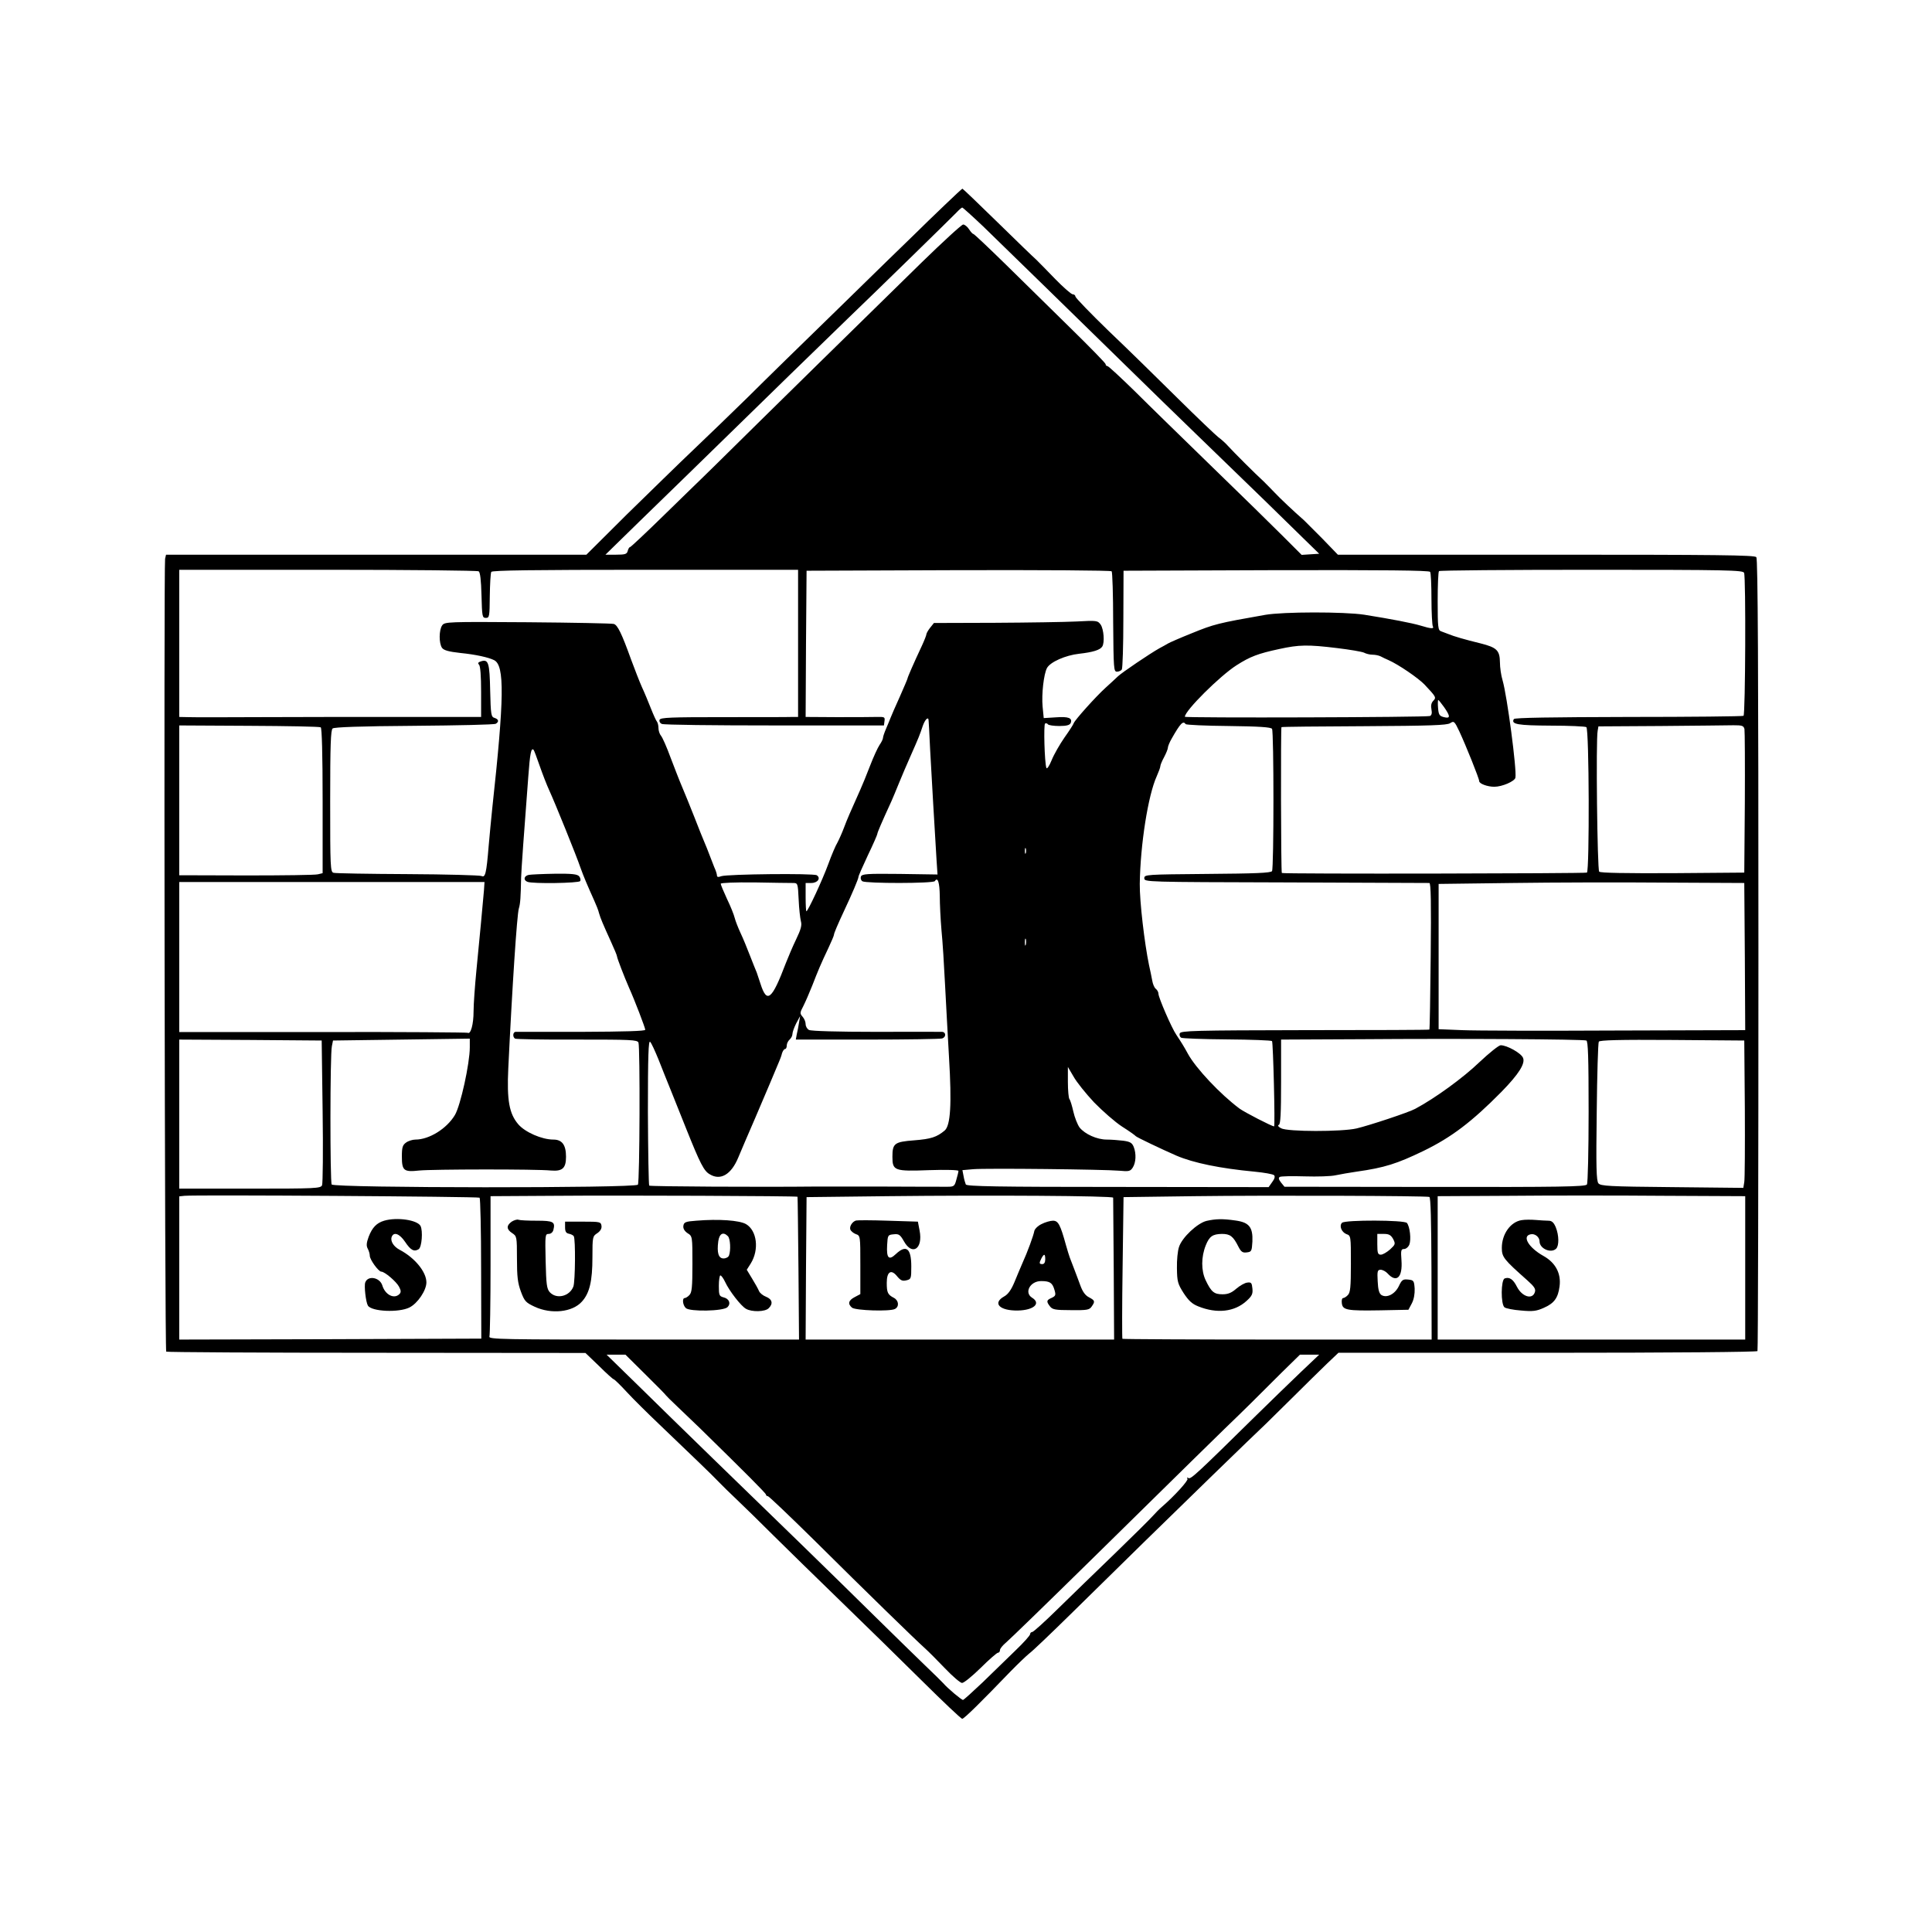
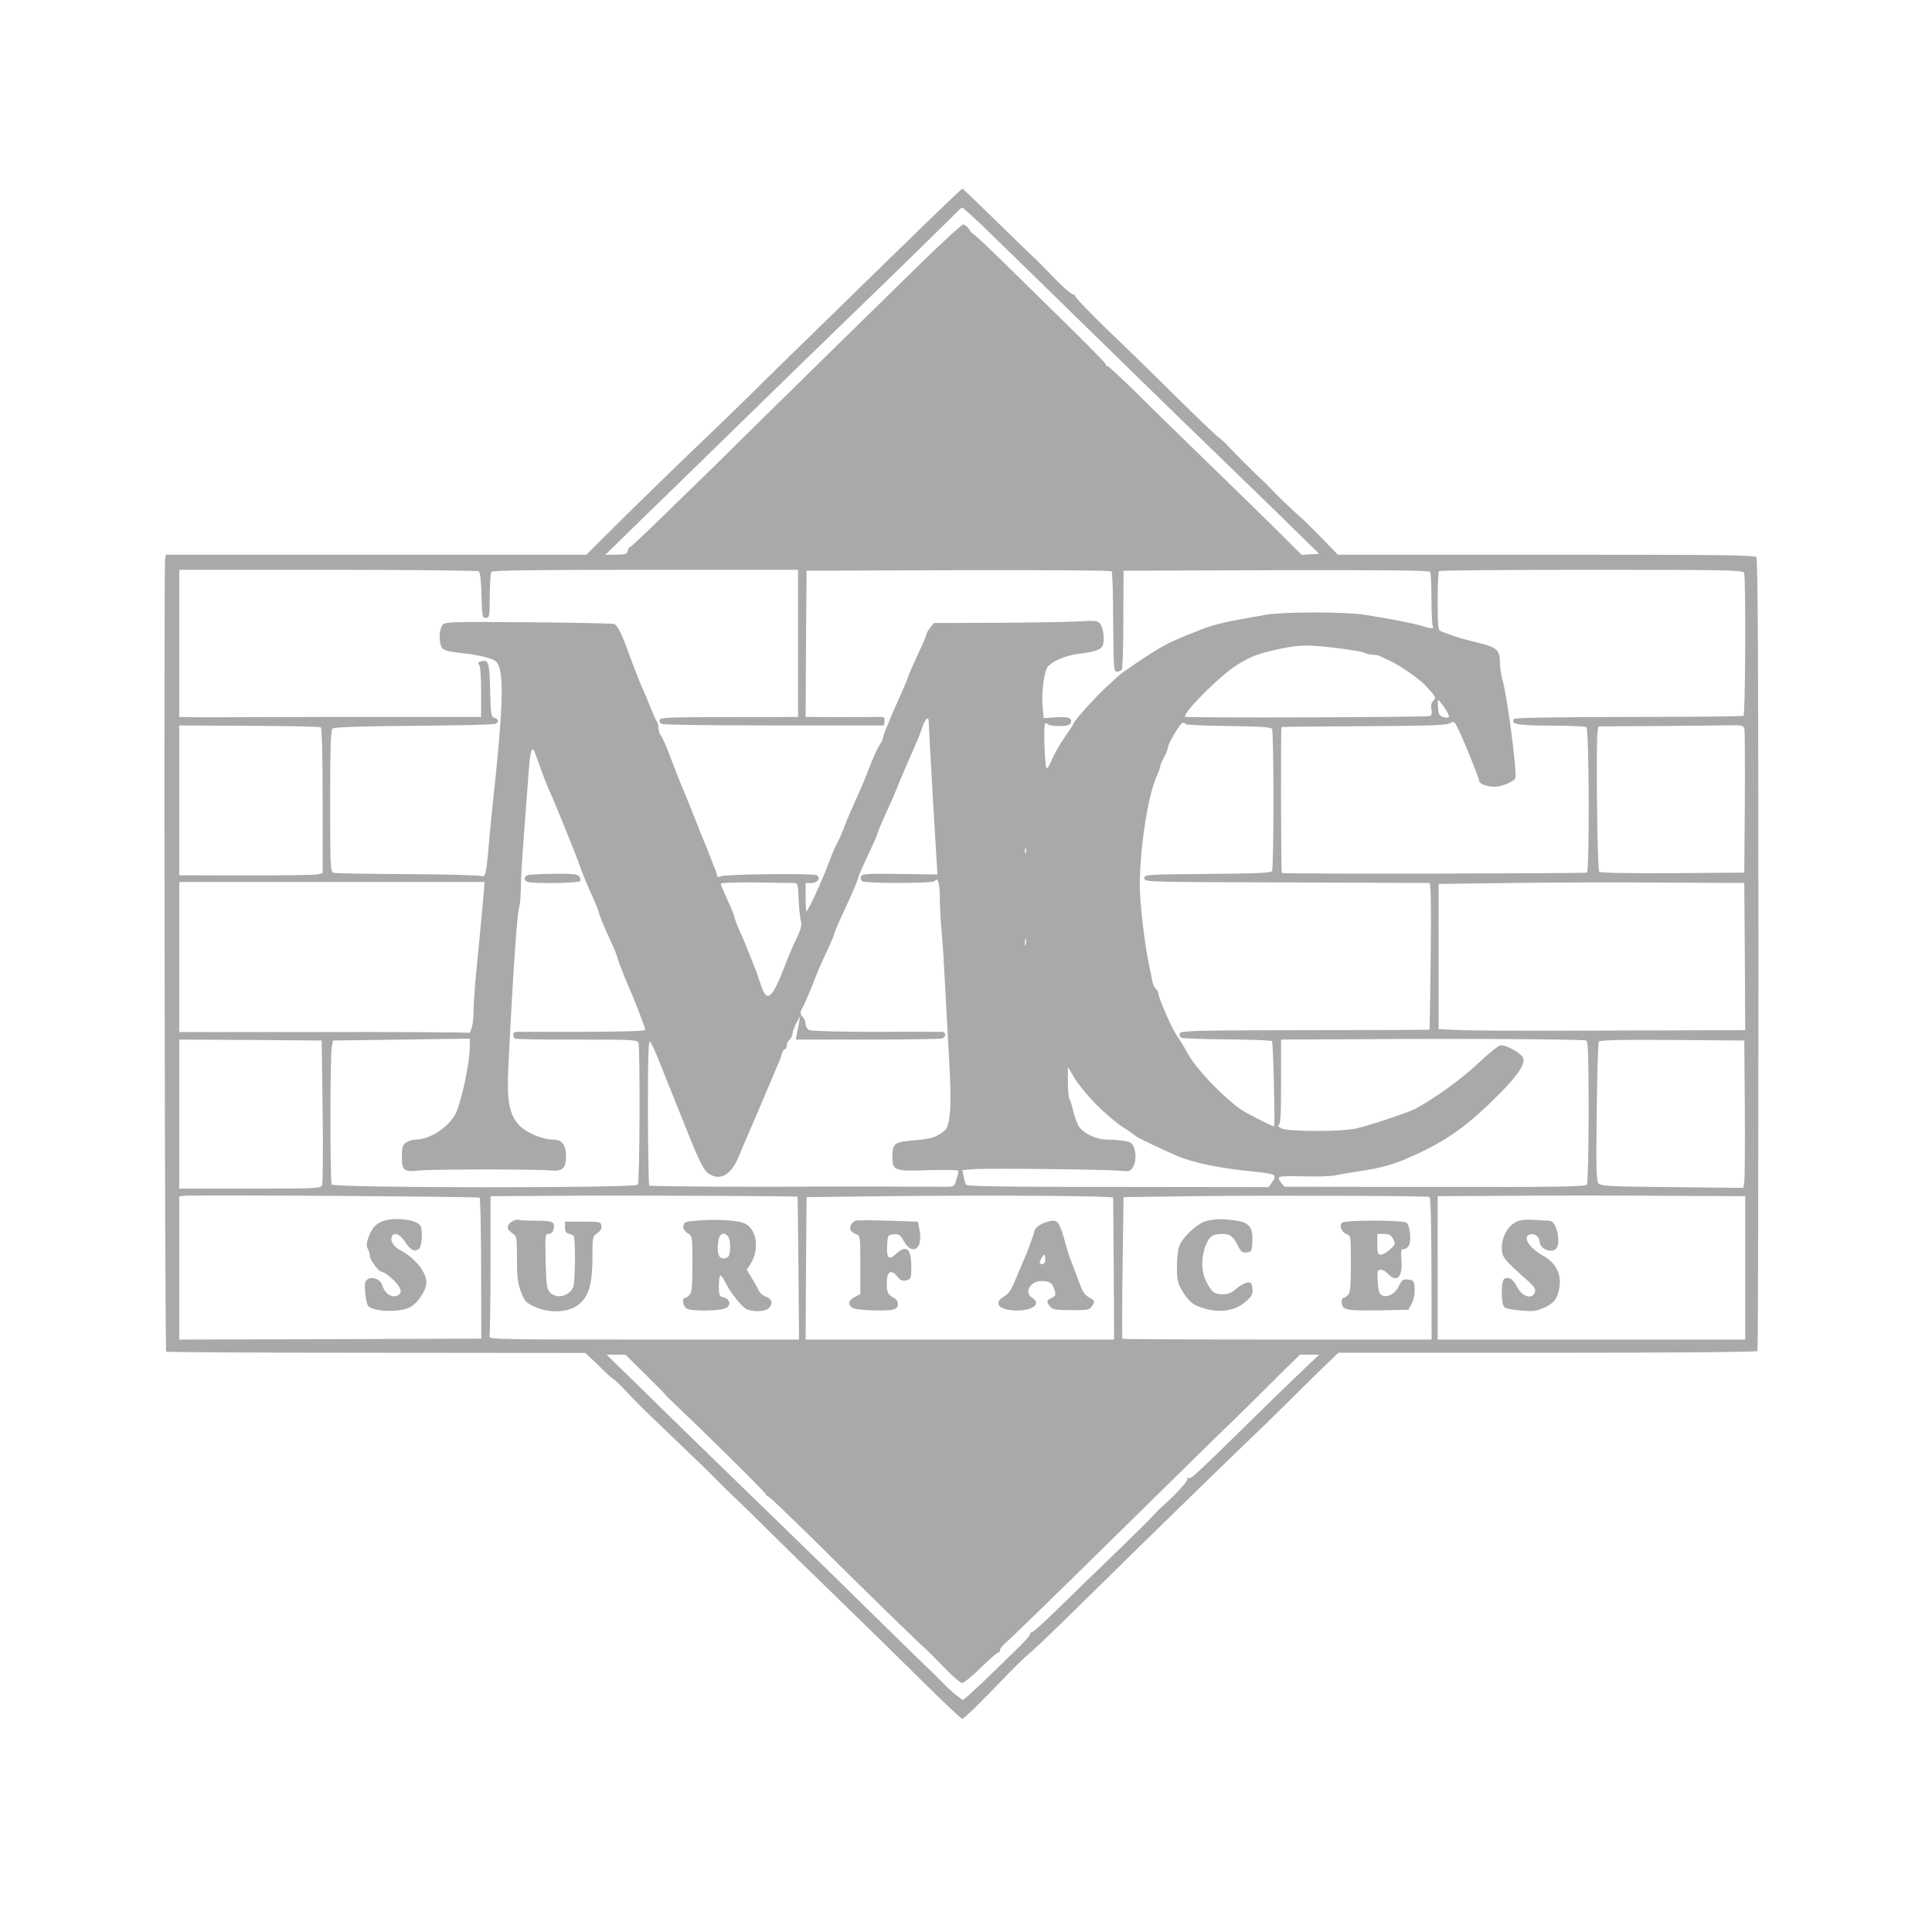
<svg xmlns="http://www.w3.org/2000/svg" version="1.0" width="1024pt" height="1024pt" viewBox="0 0 1024 1024" preserveAspectRatio="xMidYMid meet">
-   <g transform="translate(0,1024) scale(0.1,-0.1)" fill="#000000" stroke="none">
+   <g transform="translate(0,1024) scale(0.1,-0.1)" fill="#A9A9A9" stroke="none">
    <path d="M5007 9153 c-51 -49 -124 -119 -163 -158 -40 -38 -220 -214 -400 -390 -181 -176 -397 -387 -480 -470 -84 -82 -214 -208 -290 -280 -75 -71 -233 -226 -352 -342 l-214 -213 -1114 0 -1114 0 -5 -22 c-7 -31 -2 -4195 6 -4202 3 -3 504 -6 1114 -6 l1108 -1 72 -69 c39 -39 74 -70 77 -70 4 0 35 -30 70 -68 34 -37 112 -114 173 -172 163 -156 283 -271 313 -303 15 -16 59 -59 97 -95 39 -37 127 -123 196 -192 70 -69 228 -224 353 -345 125 -121 319 -311 431 -422 113 -112 209 -203 215 -203 10 0 102 91 255 250 39 40 84 83 100 96 17 12 116 107 220 209 105 103 280 275 390 383 164 161 586 571 645 626 8 8 71 70 140 138 68 68 151 149 184 181 l60 57 1107 0 c669 0 1110 4 1114 9 3 5 5 951 5 2102 0 1524 -3 2096 -11 2106 -10 11 -203 13 -1115 13 l-1103 0 -85 88 c-48 48 -90 90 -94 94 -54 47 -131 120 -156 147 -17 18 -44 45 -59 60 -42 38 -158 154 -188 187 -14 16 -38 37 -52 47 -14 11 -111 103 -214 205 -104 103 -268 264 -366 357 -97 94 -176 176 -177 183 0 6 -6 12 -14 12 -8 0 -50 37 -93 81 -43 45 -89 91 -101 103 -13 11 -106 101 -205 198 -100 98 -184 178 -186 178 -2 0 -44 -39 -94 -87z m204 -113 c108 -105 531 -517 789 -770 81 -80 234 -228 339 -330 294 -284 488 -473 574 -558 l79 -77 -47 -3 -46 -3 -98 98 c-54 54 -223 220 -376 368 -153 149 -339 330 -412 403 -74 72 -138 132 -144 132 -5 0 -9 4 -9 10 0 5 -82 89 -182 187 -99 98 -256 251 -347 341 -91 89 -168 162 -172 162 -4 0 -14 11 -23 25 -9 14 -23 25 -31 25 -8 0 -107 -91 -221 -202 -478 -468 -676 -663 -849 -833 -227 -224 -307 -303 -320 -315 -5 -5 -91 -88 -190 -185 -98 -96 -182 -175 -186 -175 -4 0 -9 -9 -12 -20 -4 -17 -14 -20 -62 -20 l-56 0 49 48 c26 26 201 196 387 377 186 182 429 418 539 526 111 108 251 244 311 302 140 134 542 527 575 561 13 14 27 26 30 26 3 0 53 -45 111 -100z m-2674 -1828 c8 -5 13 -47 15 -127 3 -112 4 -120 23 -120 19 0 20 7 21 116 1 64 4 121 8 128 5 8 224 11 817 11 l809 0 0 -390 0 -390 -32 0 c-18 -1 -182 -1 -365 -1 -280 0 -332 -2 -337 -14 -3 -8 2 -18 12 -22 9 -5 278 -8 597 -8 l580 0 3 23 c3 22 1 23 -45 22 -26 -1 -121 -1 -211 -1 l-162 1 2 388 3 387 804 3 c443 1 808 -1 813 -6 4 -4 8 -125 8 -270 2 -248 3 -262 20 -262 10 0 22 5 26 12 4 7 8 127 8 268 l1 255 809 3 c565 1 812 -1 816 -9 4 -5 7 -70 7 -144 0 -73 4 -138 7 -144 9 -15 -9 -14 -64 3 -47 14 -156 35 -300 58 -106 16 -429 16 -525 -1 -250 -44 -270 -49 -390 -98 -60 -24 -117 -49 -125 -54 -8 -5 -28 -16 -45 -25 -50 -28 -198 -128 -220 -149 -11 -11 -41 -38 -65 -60 -52 -47 -163 -171 -169 -188 -2 -7 -24 -41 -49 -76 -25 -36 -56 -90 -68 -120 -13 -32 -25 -49 -28 -41 -10 31 -15 229 -7 235 5 3 12 1 15 -4 4 -5 31 -9 61 -9 39 0 55 5 60 16 10 26 -11 35 -78 30 l-65 -4 -6 61 c-6 66 6 171 23 204 17 32 98 68 171 76 72 8 111 20 122 38 14 21 8 92 -8 116 -16 22 -20 23 -128 17 -61 -3 -256 -6 -433 -7 l-323 -1 -20 -25 c-11 -14 -20 -30 -20 -35 0 -5 -11 -33 -24 -61 -46 -98 -76 -168 -76 -173 0 -3 -19 -47 -41 -97 -23 -51 -45 -101 -49 -112 -4 -11 -15 -37 -24 -58 -9 -21 -16 -42 -16 -48 0 -6 -8 -23 -18 -37 -10 -15 -33 -65 -51 -112 -18 -47 -41 -103 -51 -125 -56 -125 -69 -155 -86 -200 -10 -27 -26 -63 -35 -80 -10 -16 -32 -68 -49 -115 -32 -87 -108 -250 -116 -250 -2 0 -4 34 -4 75 l0 75 30 0 c34 0 52 26 29 41 -17 11 -475 6 -506 -5 -16 -6 -23 -5 -23 4 0 7 -6 26 -14 43 -7 18 -19 48 -26 67 -7 19 -19 49 -26 65 -7 17 -32 77 -54 135 -23 58 -52 130 -65 160 -13 30 -40 100 -61 155 -20 55 -43 107 -51 116 -7 8 -13 27 -13 40 0 14 -4 29 -8 34 -5 6 -19 37 -32 70 -13 33 -34 84 -48 114 -13 29 -38 94 -57 145 -50 139 -72 184 -92 189 -10 3 -215 7 -456 9 -425 3 -439 2 -453 -16 -18 -25 -18 -96 -1 -120 10 -13 35 -20 98 -27 80 -8 148 -23 178 -38 56 -28 54 -199 -10 -786 -6 -55 -14 -145 -19 -199 -12 -147 -18 -169 -38 -159 -9 4 -186 9 -392 10 -206 1 -383 4 -392 7 -17 4 -18 30 -18 379 0 301 3 377 13 386 10 7 144 12 433 14 231 2 425 6 432 11 18 11 15 24 -7 31 -18 5 -20 18 -23 145 -3 147 -9 167 -48 155 -16 -5 -19 -10 -11 -18 7 -7 11 -61 11 -144 l0 -133 -427 0 c-236 0 -574 0 -753 -1 -179 -1 -346 -1 -372 0 l-48 1 0 390 0 390 788 0 c433 0 792 -4 799 -8z m6707 -8 c10 -25 7 -752 -3 -758 -5 -3 -279 -6 -610 -6 -409 -1 -602 -4 -607 -11 -17 -28 20 -34 195 -35 97 0 183 -4 189 -8 15 -9 17 -761 3 -771 -10 -5 -1612 -8 -1617 -2 -5 4 -6 769 -2 773 2 2 199 4 438 5 351 2 439 5 456 16 20 13 23 11 49 -44 34 -73 105 -249 105 -263 0 -14 44 -30 80 -30 42 0 108 29 112 48 8 41 -44 434 -68 516 -8 26 -14 69 -14 95 -1 64 -16 79 -103 101 -82 20 -141 37 -172 50 -11 4 -28 11 -37 14 -16 5 -18 21 -18 159 0 85 3 157 7 160 3 4 367 7 809 7 722 0 802 -2 808 -16z m-2157 -399 c67 -8 131 -19 142 -24 11 -6 31 -11 45 -11 15 0 34 -4 44 -9 9 -5 28 -14 42 -20 52 -23 156 -94 190 -129 62 -66 64 -69 46 -87 -10 -11 -13 -25 -9 -45 4 -20 1 -31 -8 -35 -20 -7 -1299 -11 -1299 -4 0 32 186 217 274 273 72 46 114 62 226 86 105 23 152 24 307 5z m567 -313 c34 -49 34 -62 -1 -53 -24 6 -28 13 -31 49 -2 23 -1 42 1 42 2 0 16 -17 31 -38z m-2733 -64 c1 -2 5 -75 9 -163 8 -151 24 -419 34 -585 l5 -75 -200 3 c-176 2 -200 0 -206 -14 -3 -9 0 -20 8 -25 20 -12 376 -12 384 1 15 24 25 -7 26 -78 0 -42 4 -124 9 -182 6 -58 14 -188 19 -290 5 -102 15 -275 21 -385 15 -249 8 -360 -23 -387 -42 -35 -72 -45 -162 -52 -104 -8 -115 -16 -115 -87 0 -74 10 -78 195 -71 88 3 155 1 155 -4 0 -5 -5 -26 -11 -46 -9 -35 -13 -38 -47 -38 -20 0 -181 0 -357 1 -176 0 -331 0 -345 0 -276 -3 -875 0 -879 5 -3 3 -6 179 -7 390 0 300 3 382 12 372 7 -7 26 -49 44 -93 17 -44 49 -123 70 -175 21 -52 56 -140 78 -195 73 -182 93 -222 124 -239 57 -35 114 -1 151 89 14 33 54 128 90 210 58 136 105 246 127 300 5 11 12 30 15 43 4 12 11 22 16 22 5 0 9 8 9 19 0 10 7 24 15 31 8 7 15 20 15 29 0 10 9 35 20 57 l21 39 -6 -35 c-3 -19 -8 -47 -12 -62 l-5 -28 380 0 c209 0 387 3 396 6 22 8 20 34 -1 35 -10 0 -168 1 -352 0 -197 0 -342 4 -353 10 -10 5 -18 19 -18 31 0 12 -7 29 -16 39 -15 17 -15 21 4 57 11 22 32 70 47 108 31 80 46 116 86 200 16 34 29 65 29 69 0 8 19 53 55 130 41 87 75 167 75 177 0 6 23 57 50 115 28 58 50 109 50 113 0 7 23 61 75 174 7 17 26 60 40 96 15 36 42 101 62 145 43 97 48 110 64 158 11 30 25 47 30 35z m1363 -26 c3 -4 105 -9 228 -10 161 -2 224 -6 230 -15 10 -16 10 -738 0 -754 -6 -10 -90 -13 -343 -15 -326 -3 -334 -3 -334 -23 0 -20 7 -20 750 -22 413 -2 755 -3 761 -3 8 0 10 -108 7 -387 -2 -213 -5 -389 -7 -390 -1 -2 -298 -3 -660 -3 -584 -1 -658 -3 -663 -17 -3 -8 0 -18 7 -23 6 -4 116 -8 243 -9 128 -1 235 -5 239 -9 6 -6 17 -452 11 -452 -12 0 -157 75 -183 94 -102 76 -232 214 -274 291 -20 37 -35 61 -61 100 -25 36 -95 198 -95 218 0 8 -6 20 -14 26 -8 6 -16 26 -19 44 -3 18 -11 55 -17 82 -24 116 -50 337 -49 430 3 209 44 470 90 571 10 23 19 46 19 53 0 6 9 28 20 48 11 21 20 43 20 50 0 7 9 29 20 48 46 81 61 97 74 77z m-4584 -17 c6 -4 10 -142 10 -390 l0 -383 -25 -6 c-14 -4 -185 -6 -380 -6 l-355 1 0 397 0 397 370 -2 c203 -1 374 -4 380 -8z m7546 -9 c2 -12 3 -187 2 -391 l-3 -370 -379 -3 c-247 -1 -383 1 -390 8 -10 10 -18 701 -8 747 l4 23 332 2 c182 2 355 3 384 4 45 0 53 -2 58 -20z m-6386 -194 c15 -43 38 -103 52 -133 29 -63 143 -344 165 -409 16 -45 36 -92 72 -172 11 -24 23 -54 26 -68 8 -28 20 -56 64 -153 17 -37 31 -71 31 -75 0 -9 39 -110 64 -167 29 -64 86 -213 86 -223 0 -7 -110 -10 -337 -11 -186 0 -344 0 -350 0 -15 -1 -17 -27 -3 -36 5 -3 153 -6 329 -5 284 0 319 -1 325 -16 9 -24 7 -737 -3 -753 -12 -19 -1610 -18 -1623 1 -9 15 -9 689 1 733 l6 30 363 5 362 5 0 -46 c0 -85 -49 -309 -79 -359 -43 -72 -136 -130 -209 -130 -15 0 -38 -7 -50 -16 -18 -13 -22 -25 -22 -73 0 -76 10 -84 92 -75 67 7 622 8 698 0 61 -5 80 12 80 73 0 63 -21 91 -67 91 -61 0 -150 39 -186 81 -48 56 -61 127 -53 296 21 436 46 815 56 848 8 26 10 61 12 163 0 26 17 262 38 535 9 123 15 155 28 143 3 -3 17 -41 32 -84z m2577 -464 c-3 -7 -5 -2 -5 12 0 14 2 19 5 13 2 -7 2 -19 0 -25z m-2872 -198 c-6 -71 -24 -261 -40 -424 -8 -82 -15 -179 -15 -217 0 -67 -15 -123 -31 -113 -4 2 -350 5 -769 4 l-760 0 0 398 0 397 809 0 809 0 -3 -45z m1637 40 c26 0 27 0 31 -87 2 -49 8 -100 12 -116 6 -21 0 -43 -25 -95 -18 -37 -42 -94 -55 -127 -74 -195 -100 -216 -134 -110 -7 22 -16 49 -20 60 -5 11 -21 52 -36 90 -15 39 -37 93 -50 120 -13 28 -27 64 -31 80 -4 17 -22 62 -41 101 -18 39 -33 75 -33 80 0 5 75 8 178 7 97 -2 189 -3 204 -3z m5046 -390 l2 -390 -687 -2 c-379 -2 -744 -1 -813 2 l-125 5 0 385 0 385 390 5 c215 3 579 4 810 2 l420 -2 3 -390z m-3811 63 c-3 -10 -5 -4 -5 12 0 17 2 24 5 18 2 -7 2 -21 0 -30z m2971 -508 c9 -3 12 -88 12 -377 0 -205 -4 -379 -9 -386 -7 -12 -148 -14 -805 -13 l-798 1 -18 22 c-13 17 -15 25 -7 30 7 4 66 5 132 3 66 -2 140 0 165 6 25 5 74 14 110 19 149 21 214 42 355 110 148 72 256 154 413 313 92 94 128 151 114 181 -11 25 -85 66 -118 66 -10 0 -61 -41 -112 -89 -86 -83 -236 -192 -341 -248 -32 -18 -243 -88 -311 -104 -77 -18 -367 -18 -400 1 -15 8 -20 15 -12 18 9 3 12 58 12 228 l0 224 428 2 c511 4 1172 0 1190 -7z m-6698 -375 c3 -206 1 -383 -3 -392 -7 -17 -35 -18 -382 -18 l-375 0 0 395 0 395 378 -2 377 -3 5 -375z m7538 15 c1 -198 0 -374 -3 -390 l-5 -31 -378 4 c-337 3 -378 6 -390 20 -11 14 -13 86 -9 378 2 199 7 366 11 373 5 8 108 11 389 9 l382 -3 3 -360z m-3449 32 c45 -46 111 -104 148 -128 38 -24 70 -47 73 -51 5 -6 137 -69 215 -103 91 -39 233 -68 414 -85 51 -5 98 -13 104 -19 6 -6 3 -19 -10 -36 l-19 -27 -799 1 c-637 0 -800 3 -806 13 -3 7 -9 27 -12 45 l-6 31 57 5 c70 6 695 -1 774 -8 52 -5 59 -3 72 17 17 27 19 73 5 109 -9 22 -19 28 -56 33 -25 3 -64 6 -87 6 -52 0 -116 29 -144 64 -11 15 -26 53 -33 84 -7 31 -16 61 -21 67 -4 5 -8 45 -8 90 l0 80 30 -51 c16 -29 65 -90 109 -137z m-3257 -505 c4 -4 8 -174 8 -377 l1 -370 -801 -3 -800 -2 0 379 0 380 28 3 c56 6 1557 -4 1564 -10z m1685 5 c1 -2 3 -172 5 -380 l3 -377 -824 0 c-746 0 -823 1 -817 16 3 9 6 179 6 380 l0 364 338 2 c353 3 1284 -1 1289 -5z m1673 -5 c0 -4 1 -175 3 -380 l2 -372 -818 0 -817 0 2 378 3 377 430 5 c535 6 1195 2 1195 -8z m1676 4 c7 -3 10 -126 11 -380 l1 -376 -817 0 c-450 0 -820 2 -822 4 -2 2 -2 172 1 378 l5 373 375 5 c387 5 1227 2 1246 -4z m1674 -376 l0 -380 -815 0 -815 0 0 380 0 380 383 2 c210 2 577 2 815 0 l432 -2 0 -380z m-5827 -567 c59 -58 107 -107 107 -109 0 -1 28 -29 62 -61 34 -32 87 -83 118 -113 245 -240 350 -345 350 -352 0 -4 4 -8 10 -8 5 0 115 -105 244 -232 284 -282 541 -532 587 -573 19 -17 67 -65 108 -108 40 -42 81 -77 90 -77 10 0 54 36 99 80 44 44 86 80 91 80 6 0 11 6 11 14 0 8 15 26 33 41 17 14 223 214 456 443 396 390 755 742 774 759 10 9 92 90 228 226 l99 97 51 0 51 0 -97 -92 c-54 -51 -159 -154 -235 -228 -317 -312 -349 -342 -361 -334 -7 4 -10 3 -5 -4 5 -9 -68 -90 -135 -148 -13 -11 -36 -34 -50 -50 -14 -16 -104 -105 -200 -198 -96 -92 -231 -224 -301 -292 -69 -68 -131 -124 -137 -124 -6 0 -11 -5 -11 -11 0 -7 -35 -46 -79 -88 -43 -42 -121 -118 -174 -169 -53 -50 -99 -92 -103 -92 -8 0 -82 62 -104 88 -8 9 -53 53 -99 97 -46 44 -163 159 -261 255 -97 96 -271 266 -386 378 -294 285 -678 658 -873 850 l-166 162 50 0 50 0 108 -107z" />
    <path d="M2803 5603 c-26 -5 -31 -28 -7 -37 28 -11 272 -7 279 4 4 6 1 17 -5 25 -10 12 -38 15 -129 14 -64 -1 -126 -4 -138 -6z" />
    <path d="M2036 3770 c-40 -12 -63 -36 -82 -85 -12 -33 -13 -48 -5 -63 6 -11 11 -28 11 -38 0 -20 46 -84 61 -84 18 0 80 -53 94 -80 11 -20 11 -30 2 -39 -28 -28 -76 -4 -91 47 -14 42 -76 53 -90 15 -7 -18 3 -105 14 -123 20 -32 164 -38 220 -10 44 22 90 91 90 133 0 56 -62 131 -142 173 -32 17 -50 46 -42 68 11 29 42 17 71 -26 30 -45 48 -54 72 -39 17 11 23 97 10 123 -17 32 -125 48 -193 28z" />
    <path d="M2712 3765 c-29 -21 -28 -41 3 -61 24 -16 25 -19 25 -135 0 -96 4 -129 21 -175 19 -51 26 -58 73 -80 88 -41 200 -29 250 27 41 45 56 109 56 235 0 109 1 112 26 128 17 12 24 25 22 39 -3 21 -8 22 -98 22 l-95 0 0 -30 c0 -22 5 -31 20 -34 11 -2 23 -8 26 -13 10 -15 8 -240 -2 -267 -20 -52 -89 -69 -125 -30 -16 18 -19 40 -22 165 -3 137 -3 144 16 144 12 0 22 9 25 21 11 43 0 49 -88 49 -46 0 -89 2 -97 5 -7 3 -23 -2 -36 -10z" />
    <path d="M3690 3770 c-57 -4 -65 -8 -68 -27 -2 -14 5 -27 22 -39 26 -16 26 -17 26 -164 0 -122 -3 -151 -16 -164 -8 -9 -20 -16 -25 -16 -14 0 -11 -37 6 -53 20 -20 200 -17 221 5 19 19 9 45 -22 52 -22 6 -24 12 -24 61 0 30 4 55 8 55 5 0 16 -15 25 -34 22 -48 85 -129 111 -143 31 -18 102 -16 120 3 25 24 19 48 -14 61 -16 6 -33 20 -37 30 -4 10 -20 39 -36 65 l-29 48 21 33 c46 74 33 175 -25 209 -35 20 -144 28 -264 18z m168 -82 c13 -13 16 -75 6 -102 -3 -9 -16 -16 -29 -16 -27 0 -36 30 -28 91 6 41 26 52 51 27z" />
    <path d="M4537 3771 c-20 -6 -36 -32 -30 -48 3 -8 16 -19 29 -24 24 -8 24 -10 24 -163 l0 -155 -30 -16 c-33 -17 -38 -36 -14 -56 19 -15 199 -21 227 -7 24 12 21 45 -5 59 -33 17 -38 28 -38 80 0 60 24 74 56 33 18 -21 27 -25 48 -20 25 6 26 9 26 74 0 96 -27 117 -82 65 -37 -35 -50 -22 -46 48 3 53 4 54 35 57 27 3 34 -2 54 -37 44 -79 102 -40 83 57 l-9 47 -158 5 c-86 3 -163 3 -170 1z" />
    <path d="M5520 3752 c-19 -9 -36 -26 -38 -37 -4 -23 -36 -111 -63 -170 -9 -22 -29 -67 -42 -100 -17 -41 -34 -65 -54 -76 -65 -36 -25 -77 73 -75 84 2 123 38 74 68 -43 27 -10 88 48 88 47 0 60 -9 71 -47 8 -27 6 -32 -15 -42 -28 -12 -29 -19 -9 -45 13 -17 28 -20 111 -20 85 -1 98 1 110 19 19 27 18 32 -14 49 -20 10 -34 30 -46 63 -10 26 -24 66 -33 88 -8 22 -19 49 -23 60 -4 11 -13 40 -20 65 -30 109 -41 130 -69 130 -14 0 -42 -8 -61 -18z m20 -187 c0 -16 -6 -25 -15 -25 -18 0 -18 5 -5 31 14 26 20 24 20 -6z" />
    <path d="M6395 3769 c-49 -12 -130 -88 -146 -138 -7 -20 -12 -70 -11 -113 1 -70 4 -82 35 -131 27 -41 45 -58 78 -71 99 -40 192 -29 255 28 30 27 35 38 32 67 -3 29 -6 34 -27 31 -13 -1 -39 -16 -58 -32 -25 -22 -44 -30 -73 -30 -45 0 -60 12 -90 75 -24 51 -24 123 1 185 19 47 36 59 85 60 44 0 60 -12 88 -68 14 -27 22 -33 44 -30 25 3 27 6 30 58 3 75 -17 101 -89 111 -69 10 -105 9 -154 -2z" />
    <path d="M7113 3759 c-16 -16 -3 -49 23 -60 24 -8 24 -10 24 -158 0 -123 -3 -152 -16 -165 -8 -9 -20 -16 -25 -16 -6 0 -9 -12 -7 -27 4 -37 27 -41 204 -38 l149 3 18 34 c11 21 16 50 15 78 -3 42 -5 45 -34 48 -28 3 -34 -1 -50 -35 -21 -43 -64 -64 -92 -47 -12 8 -18 28 -20 73 -3 54 -1 61 16 61 10 0 27 -9 36 -19 48 -53 81 -22 74 70 -4 52 -2 59 14 59 10 0 23 11 28 24 10 27 3 94 -13 114 -12 16 -328 17 -344 1z m271 -86 c13 -26 12 -29 -16 -55 -17 -15 -39 -28 -49 -28 -16 0 -19 8 -19 55 l0 55 35 0 c27 0 37 -6 49 -27z" />
    <path d="M8065 3773 c-59 -9 -105 -74 -105 -147 0 -49 10 -61 135 -172 37 -33 46 -46 40 -63 -13 -41 -68 -24 -95 29 -20 40 -40 53 -65 44 -20 -8 -21 -136 -1 -153 7 -6 47 -14 88 -17 62 -6 82 -3 120 14 55 24 76 52 84 114 9 68 -21 125 -85 161 -79 44 -116 106 -68 115 23 5 47 -15 47 -38 0 -38 61 -65 88 -38 16 16 15 71 -2 113 -11 26 -21 35 -39 35 -13 0 -44 2 -68 4 -24 2 -57 2 -74 -1z" />
  </g>
</svg>
